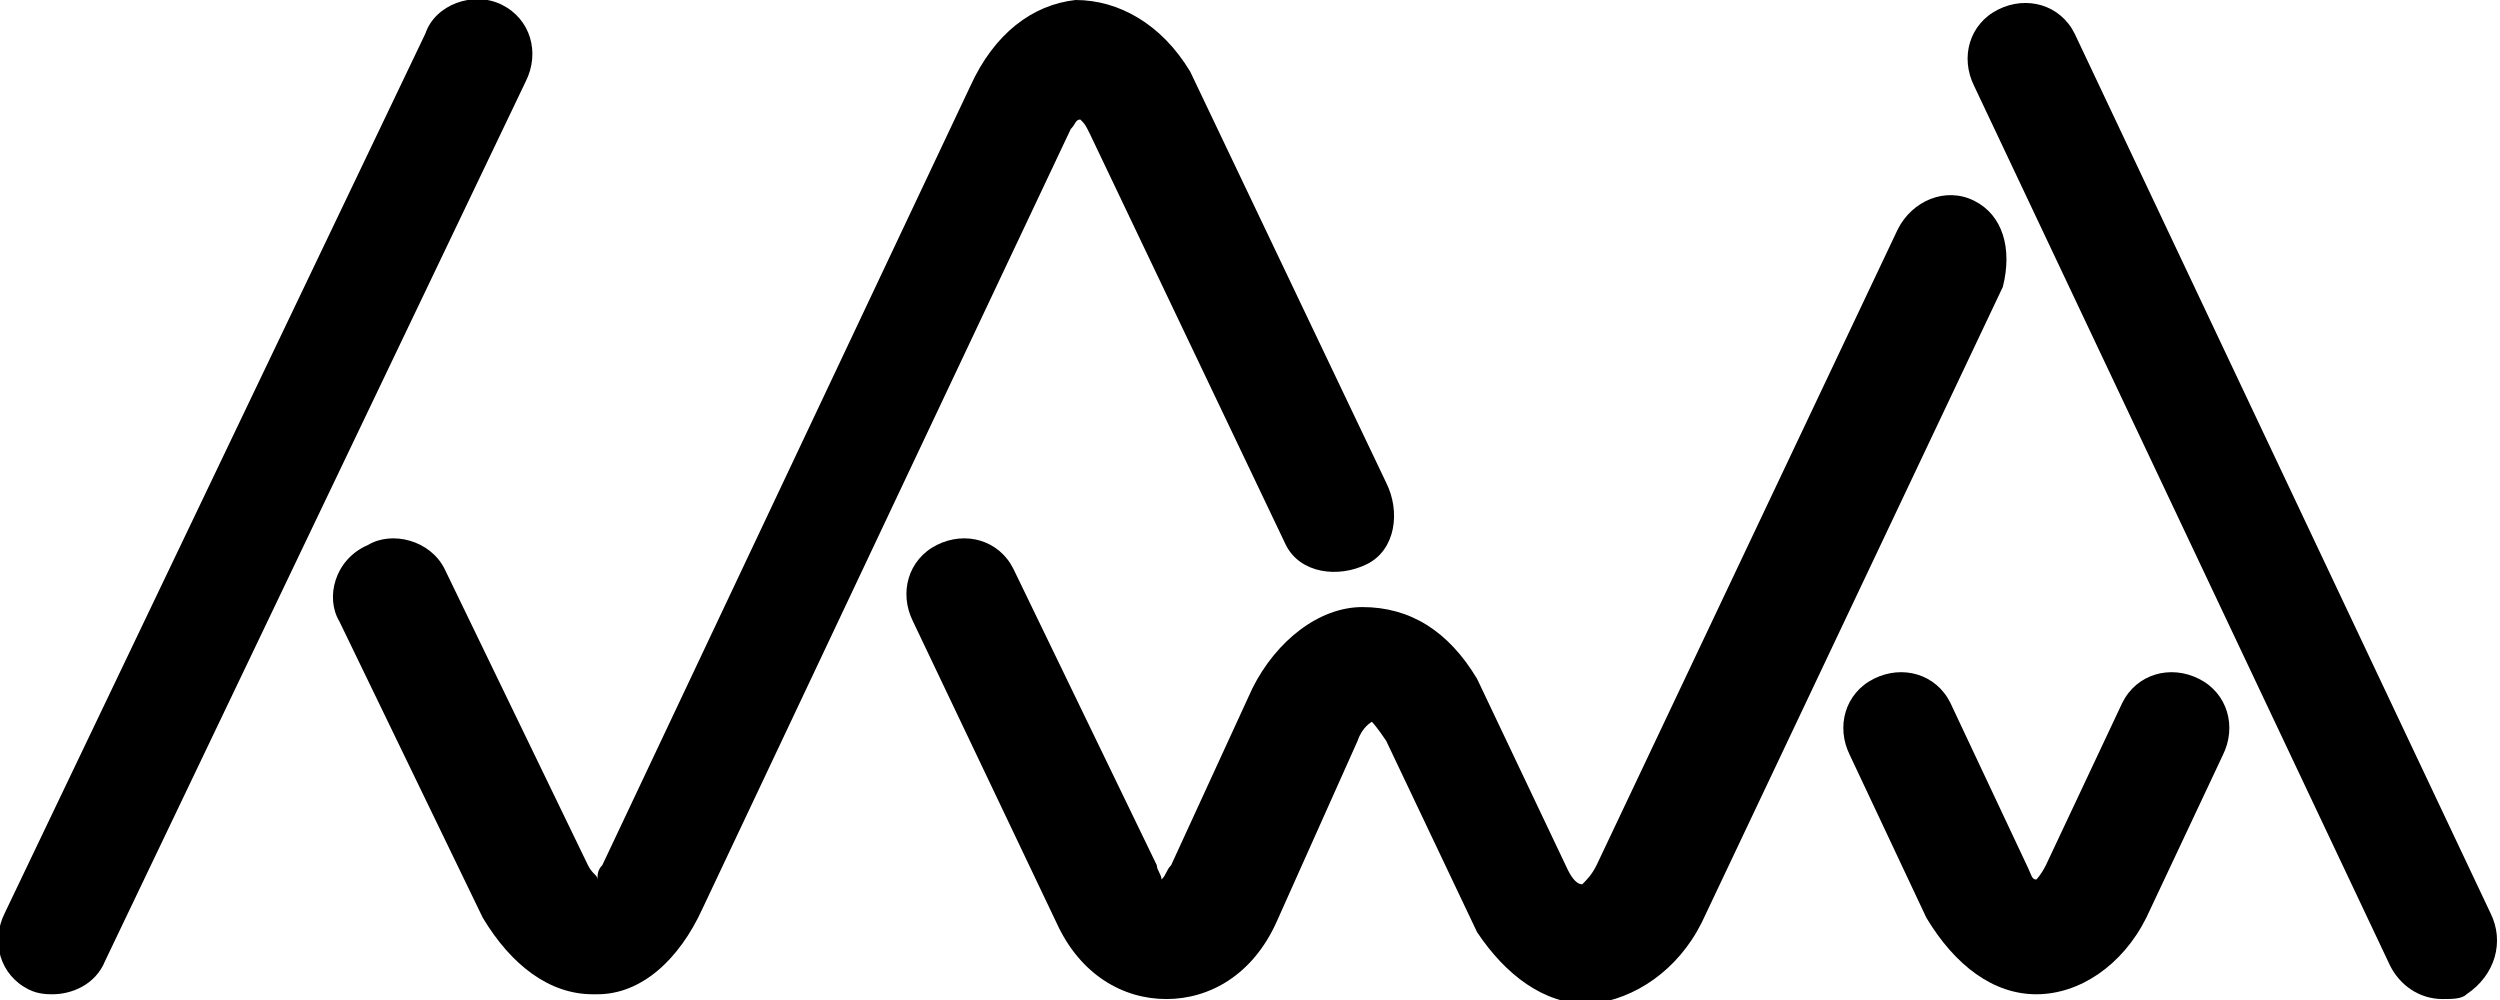
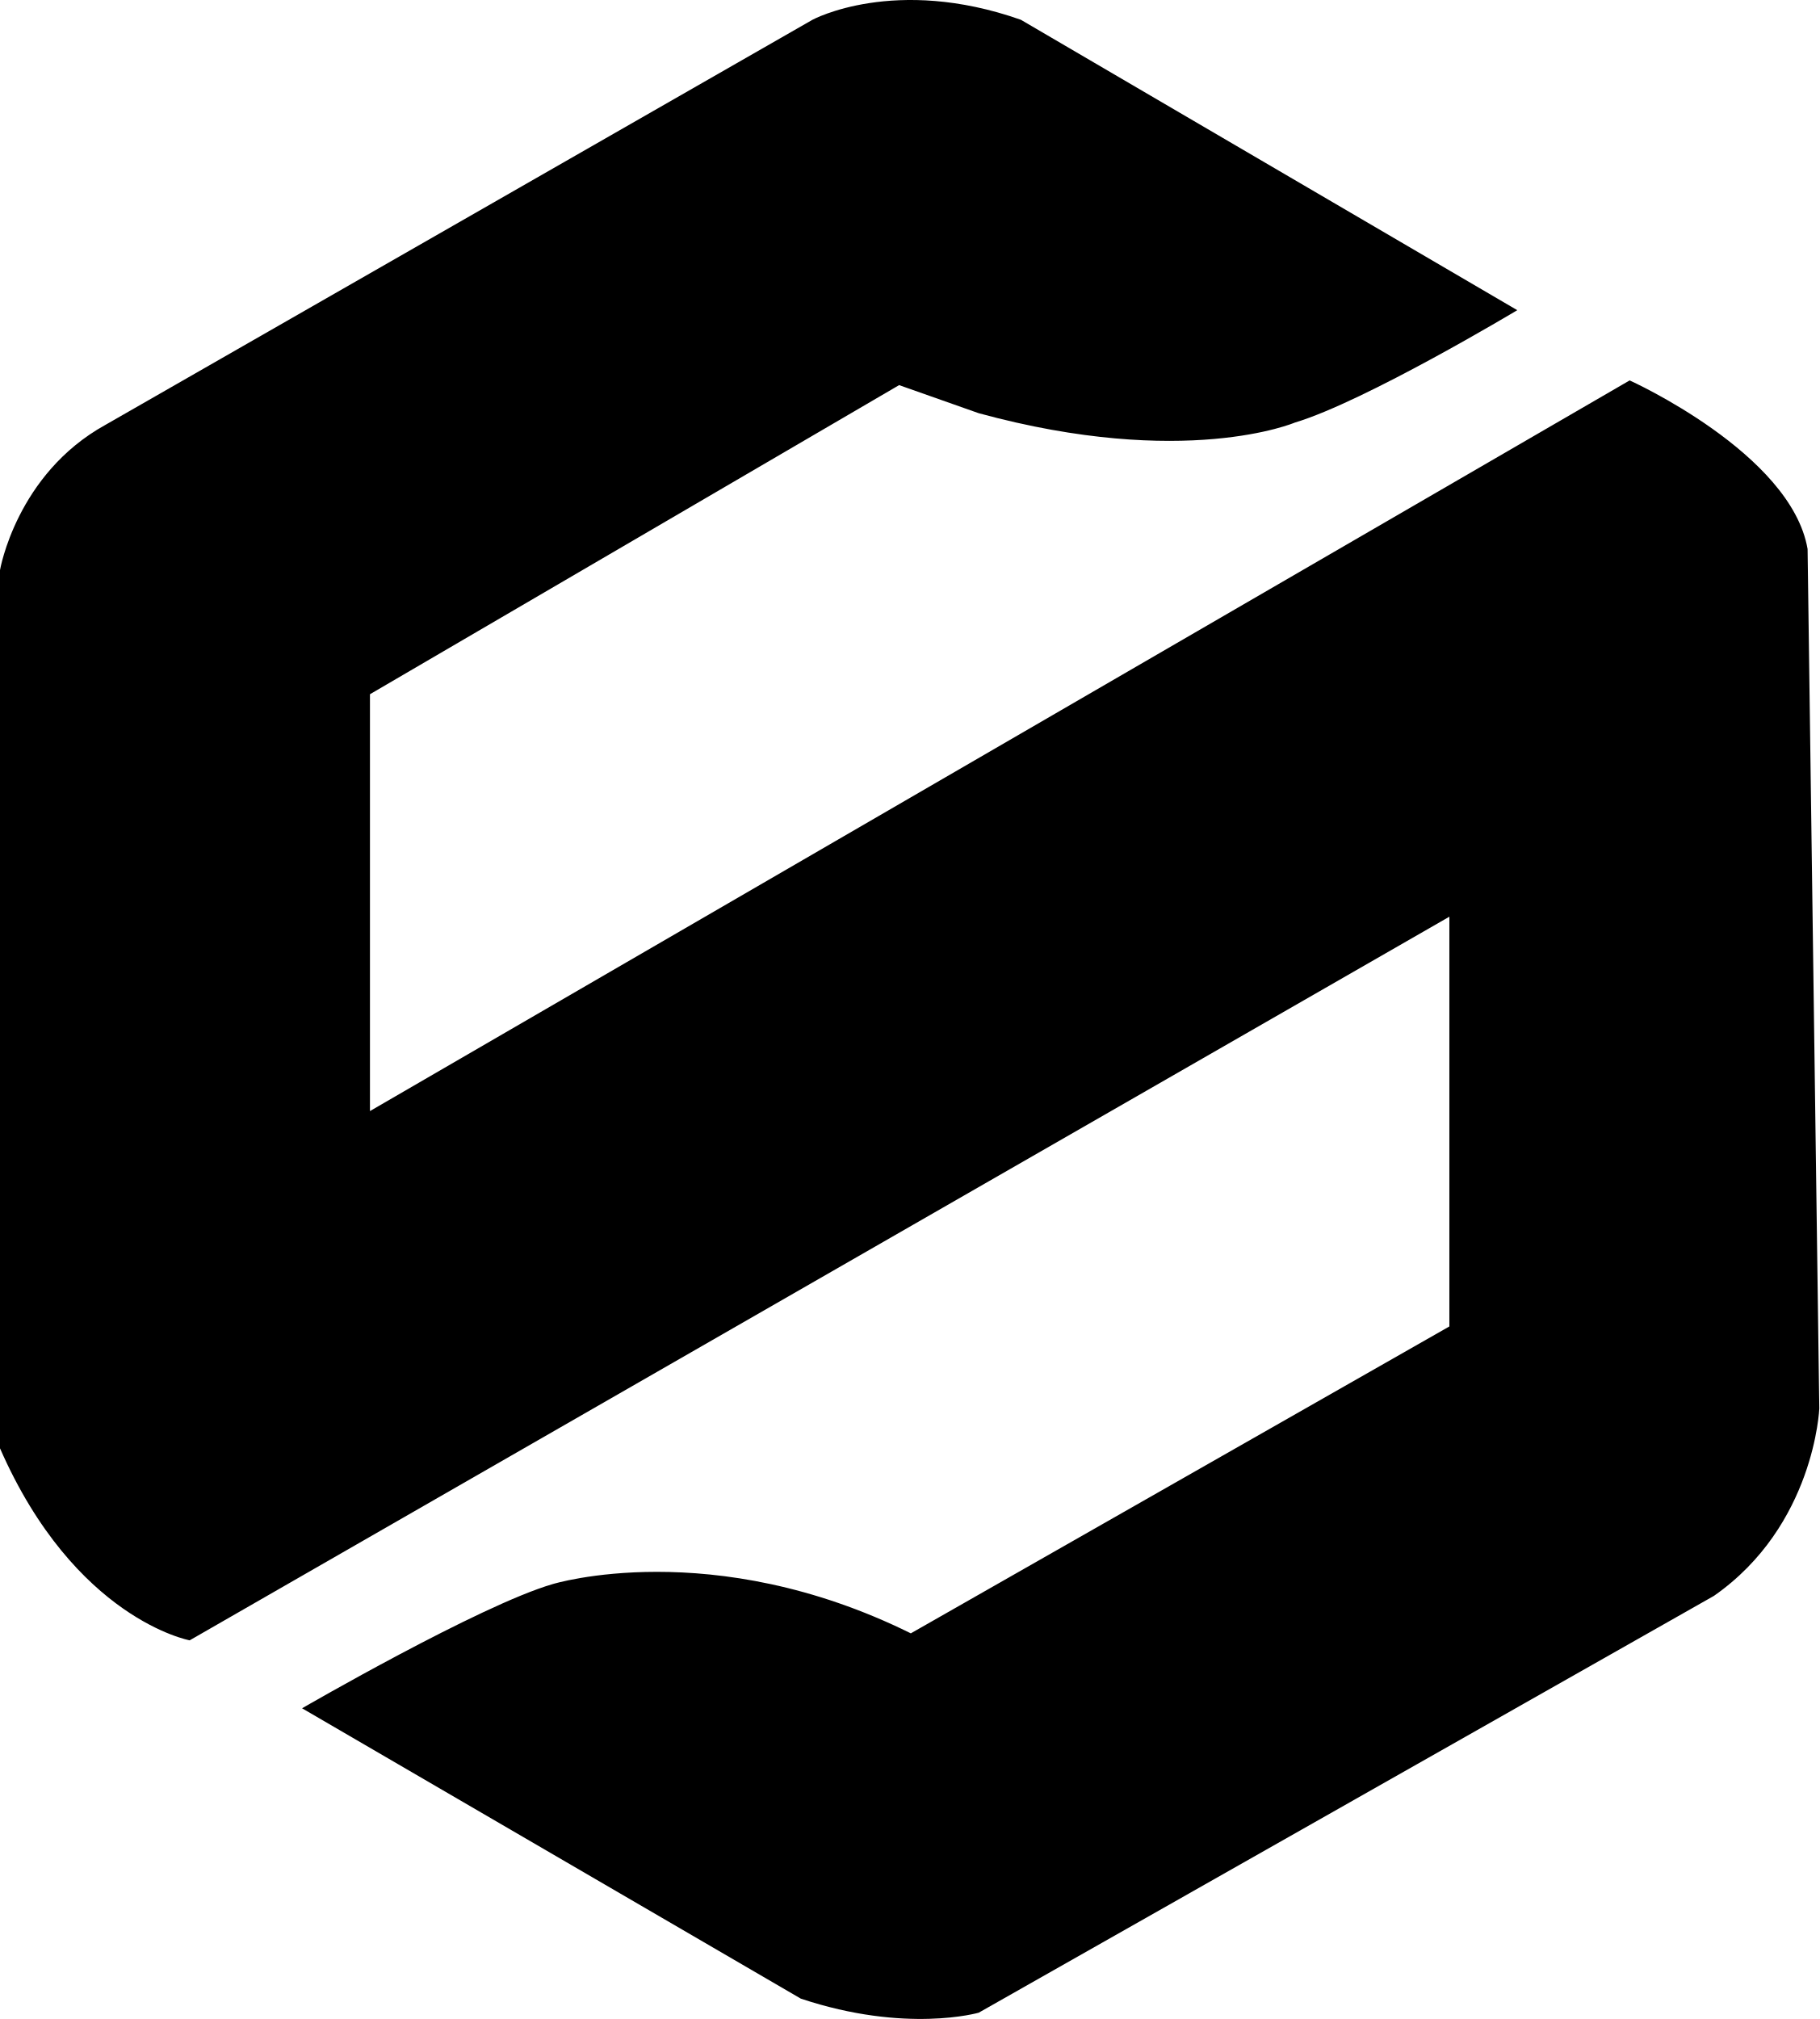
- <svg xmlns="http://www.w3.org/2000/svg" version="1.1" id="Layer_1" x="0px" y="0px" viewBox="0 0 52.3 20.9" style="enable-background:new 0 0 52.3 20.9;" xml:space="preserve">
-   <g>
-     <path d="M10.5,0.1c-0.6-0.3-1.4,0-1.6,0.6L0.1,19.1c-0.3,0.6-0.1,1.3,0.5,1.6c0.2,0.1,0.4,0.1,0.5,0.1c0.4,0,0.9-0.2,1.1-0.7   L11,1.7C11.3,1.1,11.1,0.4,10.5,0.1z" />
-     <path d="M41.3,4.2c-0.6-0.3-1.3,0-1.6,0.6l-6.3,13.3c-0.1,0.2-0.2,0.3-0.3,0.4c-0.1,0-0.2-0.1-0.3-0.3l-1.9-4   c-0.6-1-1.4-1.5-2.4-1.5c-0.9,0-1.8,0.7-2.3,1.7l-1.7,3.7c-0.1,0.1-0.1,0.2-0.2,0.3c0-0.1-0.1-0.2-0.1-0.3l-3-6.2   c-0.3-0.6-1-0.8-1.6-0.5s-0.8,1-0.5,1.6l3,6.3c0.5,1.1,1.4,1.6,2.3,1.6l0,0c0.9,0,1.8-0.5,2.3-1.6l1.7-3.8c0.1-0.3,0.3-0.4,0.3-0.4   s0.1,0.1,0.3,0.4l1.9,4c0.6,0.9,1.4,1.5,2.3,1.5h0.1c0.9-0.1,1.8-0.7,2.3-1.7L41.9,6C42.1,5.2,41.9,4.5,41.3,4.2z" />
-     <path d="M52.1,19.1L43.4,0.7c-0.3-0.6-1-0.8-1.6-0.5s-0.8,1-0.5,1.6L50,20.2c0.2,0.4,0.6,0.7,1.1,0.7c0.2,0,0.4,0,0.5-0.1   C52.2,20.4,52.4,19.7,52.1,19.1z" />
-     <path d="M22.6,2.5c0.1,0.1,0.1,0.1,0.2,0.3l4.1,8.6c0.3,0.6,1.1,0.7,1.7,0.4s0.7-1.1,0.4-1.7l-4.1-8.6c-0.6-1-1.5-1.5-2.4-1.5   c-0.9,0.1-1.7,0.7-2.2,1.8l-7.7,16.3c-0.1,0.1-0.1,0.2-0.1,0.3c0-0.1-0.1-0.1-0.2-0.3l-3-6.2c-0.3-0.6-1.1-0.8-1.6-0.5   C7,11.7,6.8,12.5,7.1,13l3,6.2c0.6,1,1.4,1.6,2.3,1.6h0.1c0.9,0,1.7-0.7,2.2-1.8l7.7-16.3C22.5,2.6,22.5,2.5,22.6,2.5z" />
-     <path d="M46,14.2c-0.6-0.3-1.3-0.1-1.6,0.5l-1.6,3.4c-0.1,0.2-0.2,0.3-0.2,0.3c-0.1,0-0.1-0.1-0.2-0.3l-1.6-3.4   c-0.3-0.6-1-0.8-1.6-0.5s-0.8,1-0.5,1.6l1.6,3.4c0.6,1,1.4,1.6,2.3,1.6c0.9,0,1.8-0.6,2.3-1.6l1.6-3.4C46.8,15.2,46.6,14.5,46,14.2   z" />
+ <svg xmlns="http://www.w3.org/2000/svg" viewBox="0 0 509.9 565.77">
+   <g id="Layer_2" data-name="Layer 2">
+     <g id="Layer_1-2" data-name="Layer 1">
+       <path d="M84.66,478.7s49.87-28.88,70.21-34.79c0,0,44.63-13.78,100.41,13.79l150.94-86V256.88L53.16,459.66S21,453.76,0,405.85V159.76s4.59-26.91,29.53-40.69L227.72,5.54s23-12.47,58.4,0L425.25,86.92s-42.66,25.59-62.35,31.5c0,0-30.84,13.12-88.59-2.63L252,107.92,103.69,194.54V311.35L456.75,106.6S502,127,506.62,153.85L509.9,394.7s-1.31,32.81-29.53,52.5L274.31,564s-20.34,5.9-49.87-3.94Z" />
+     </g>
  </g>
</svg>
